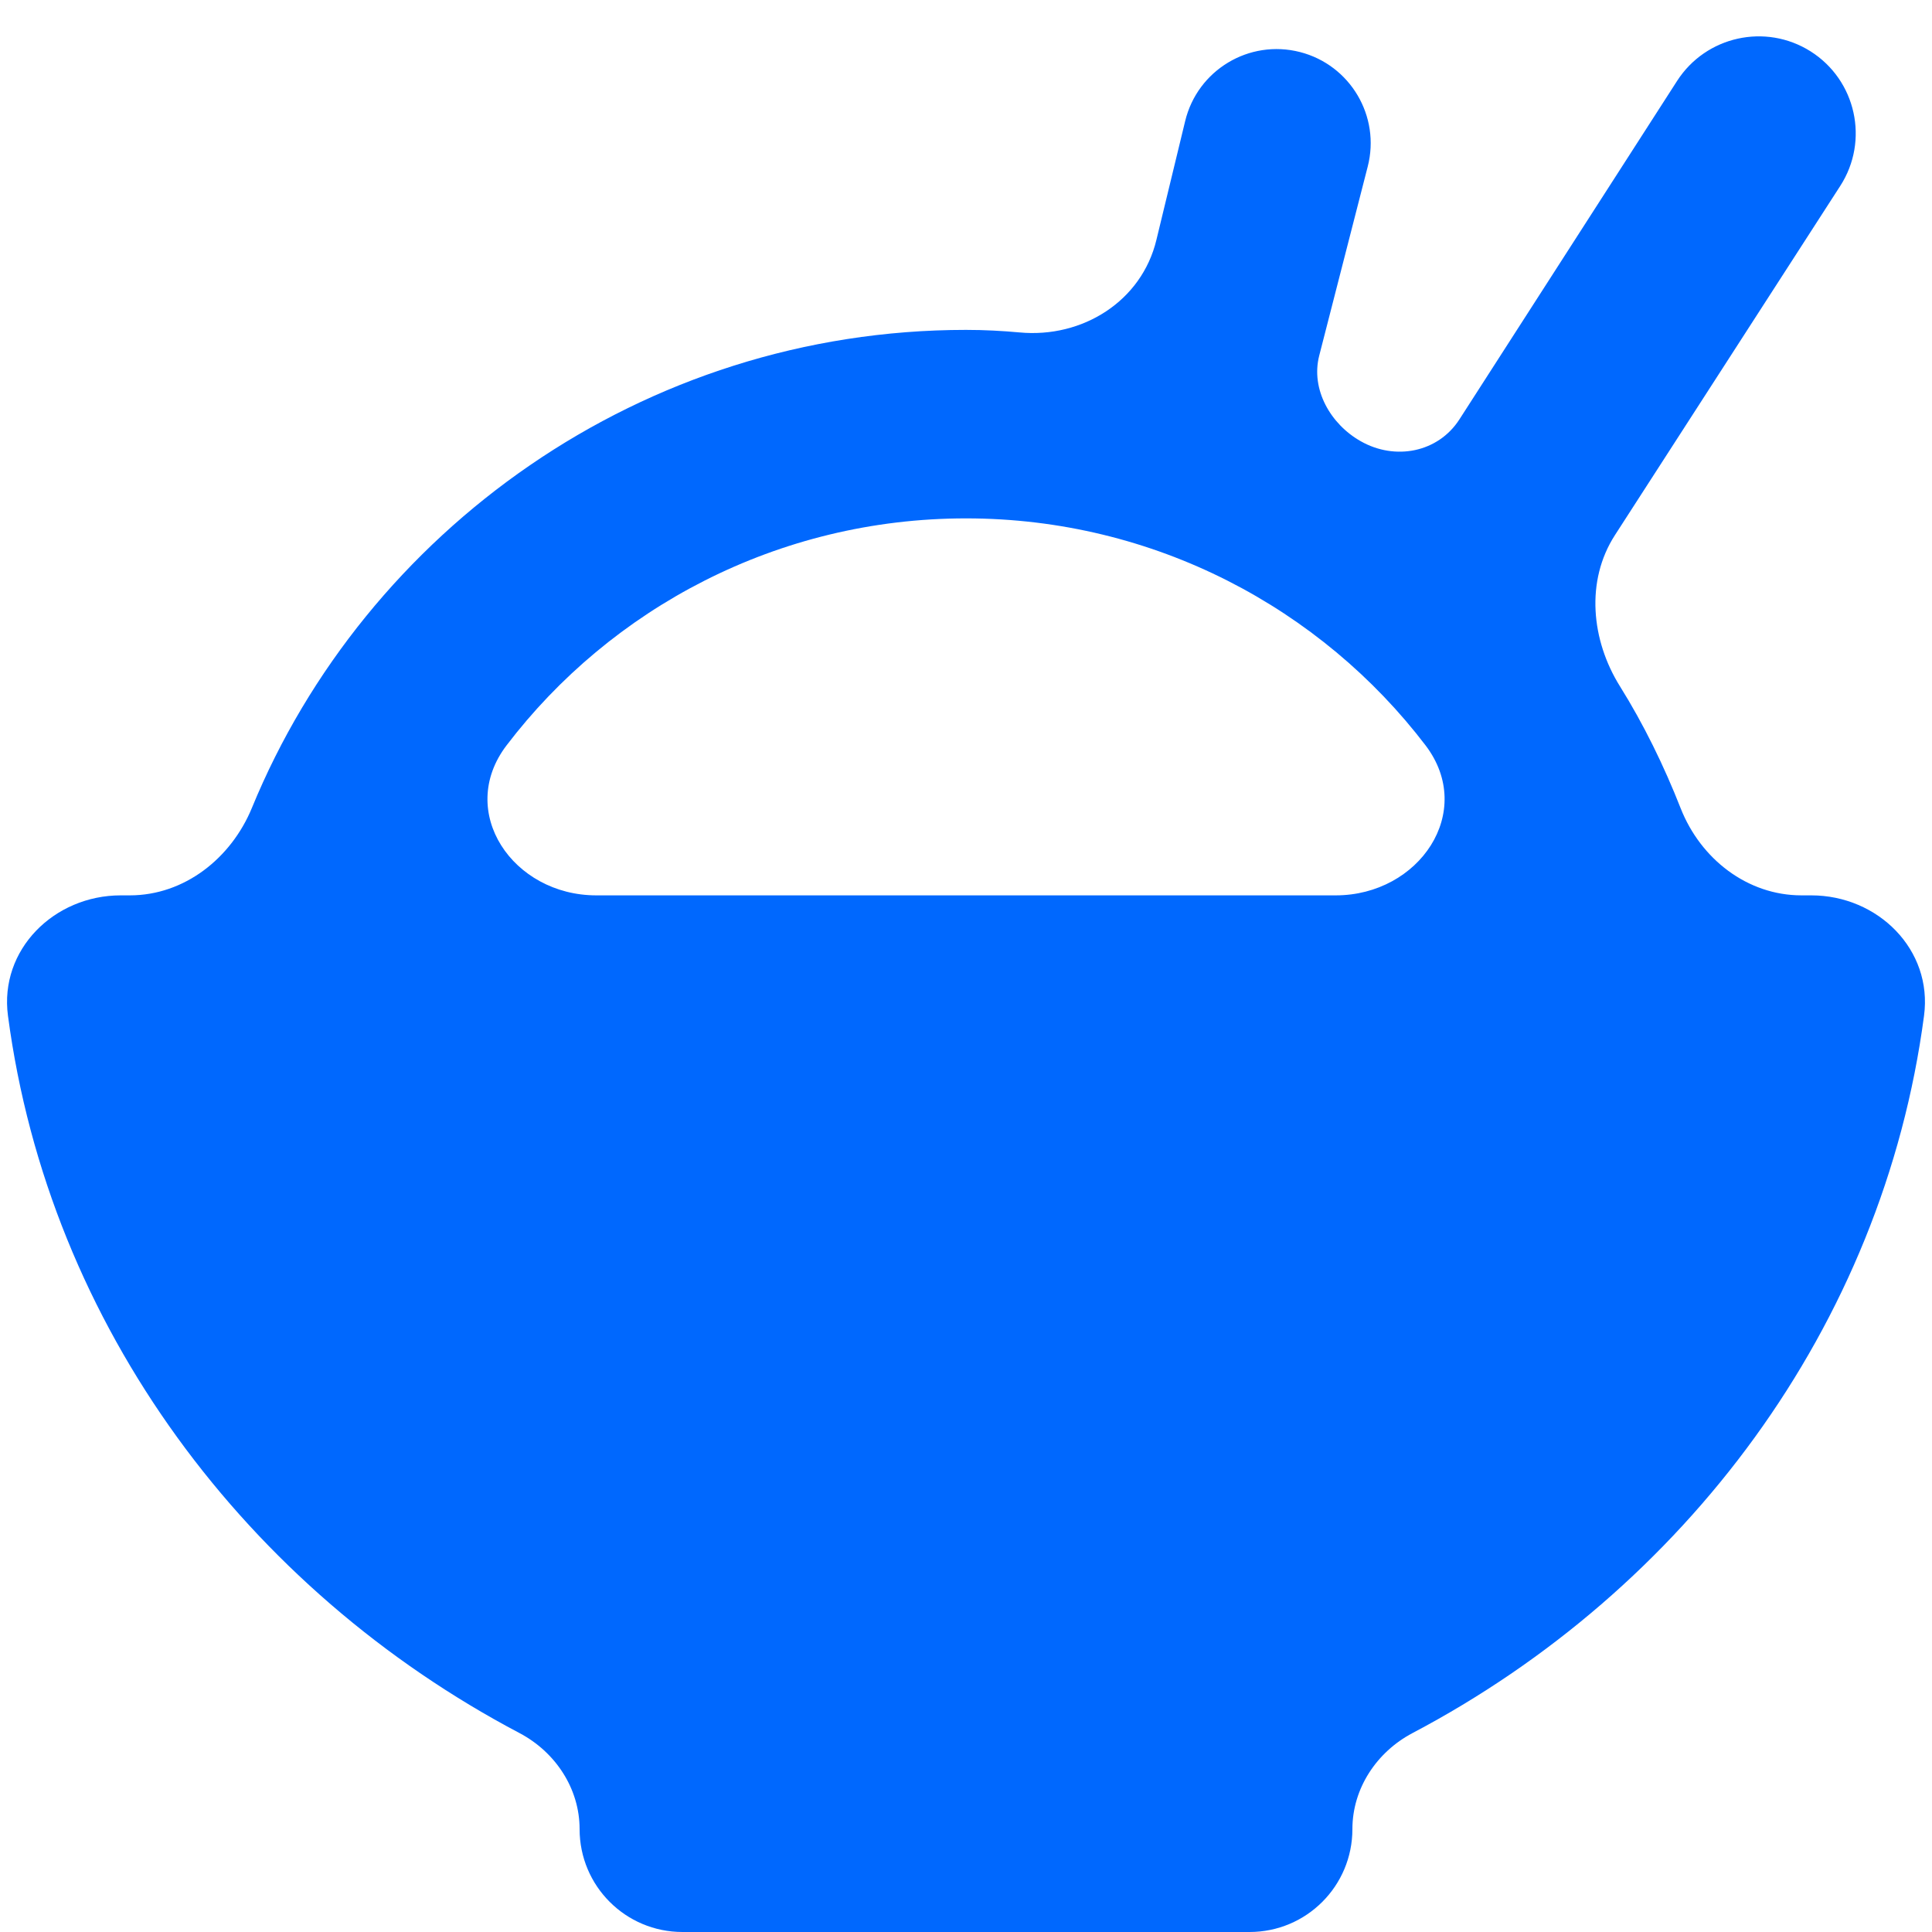
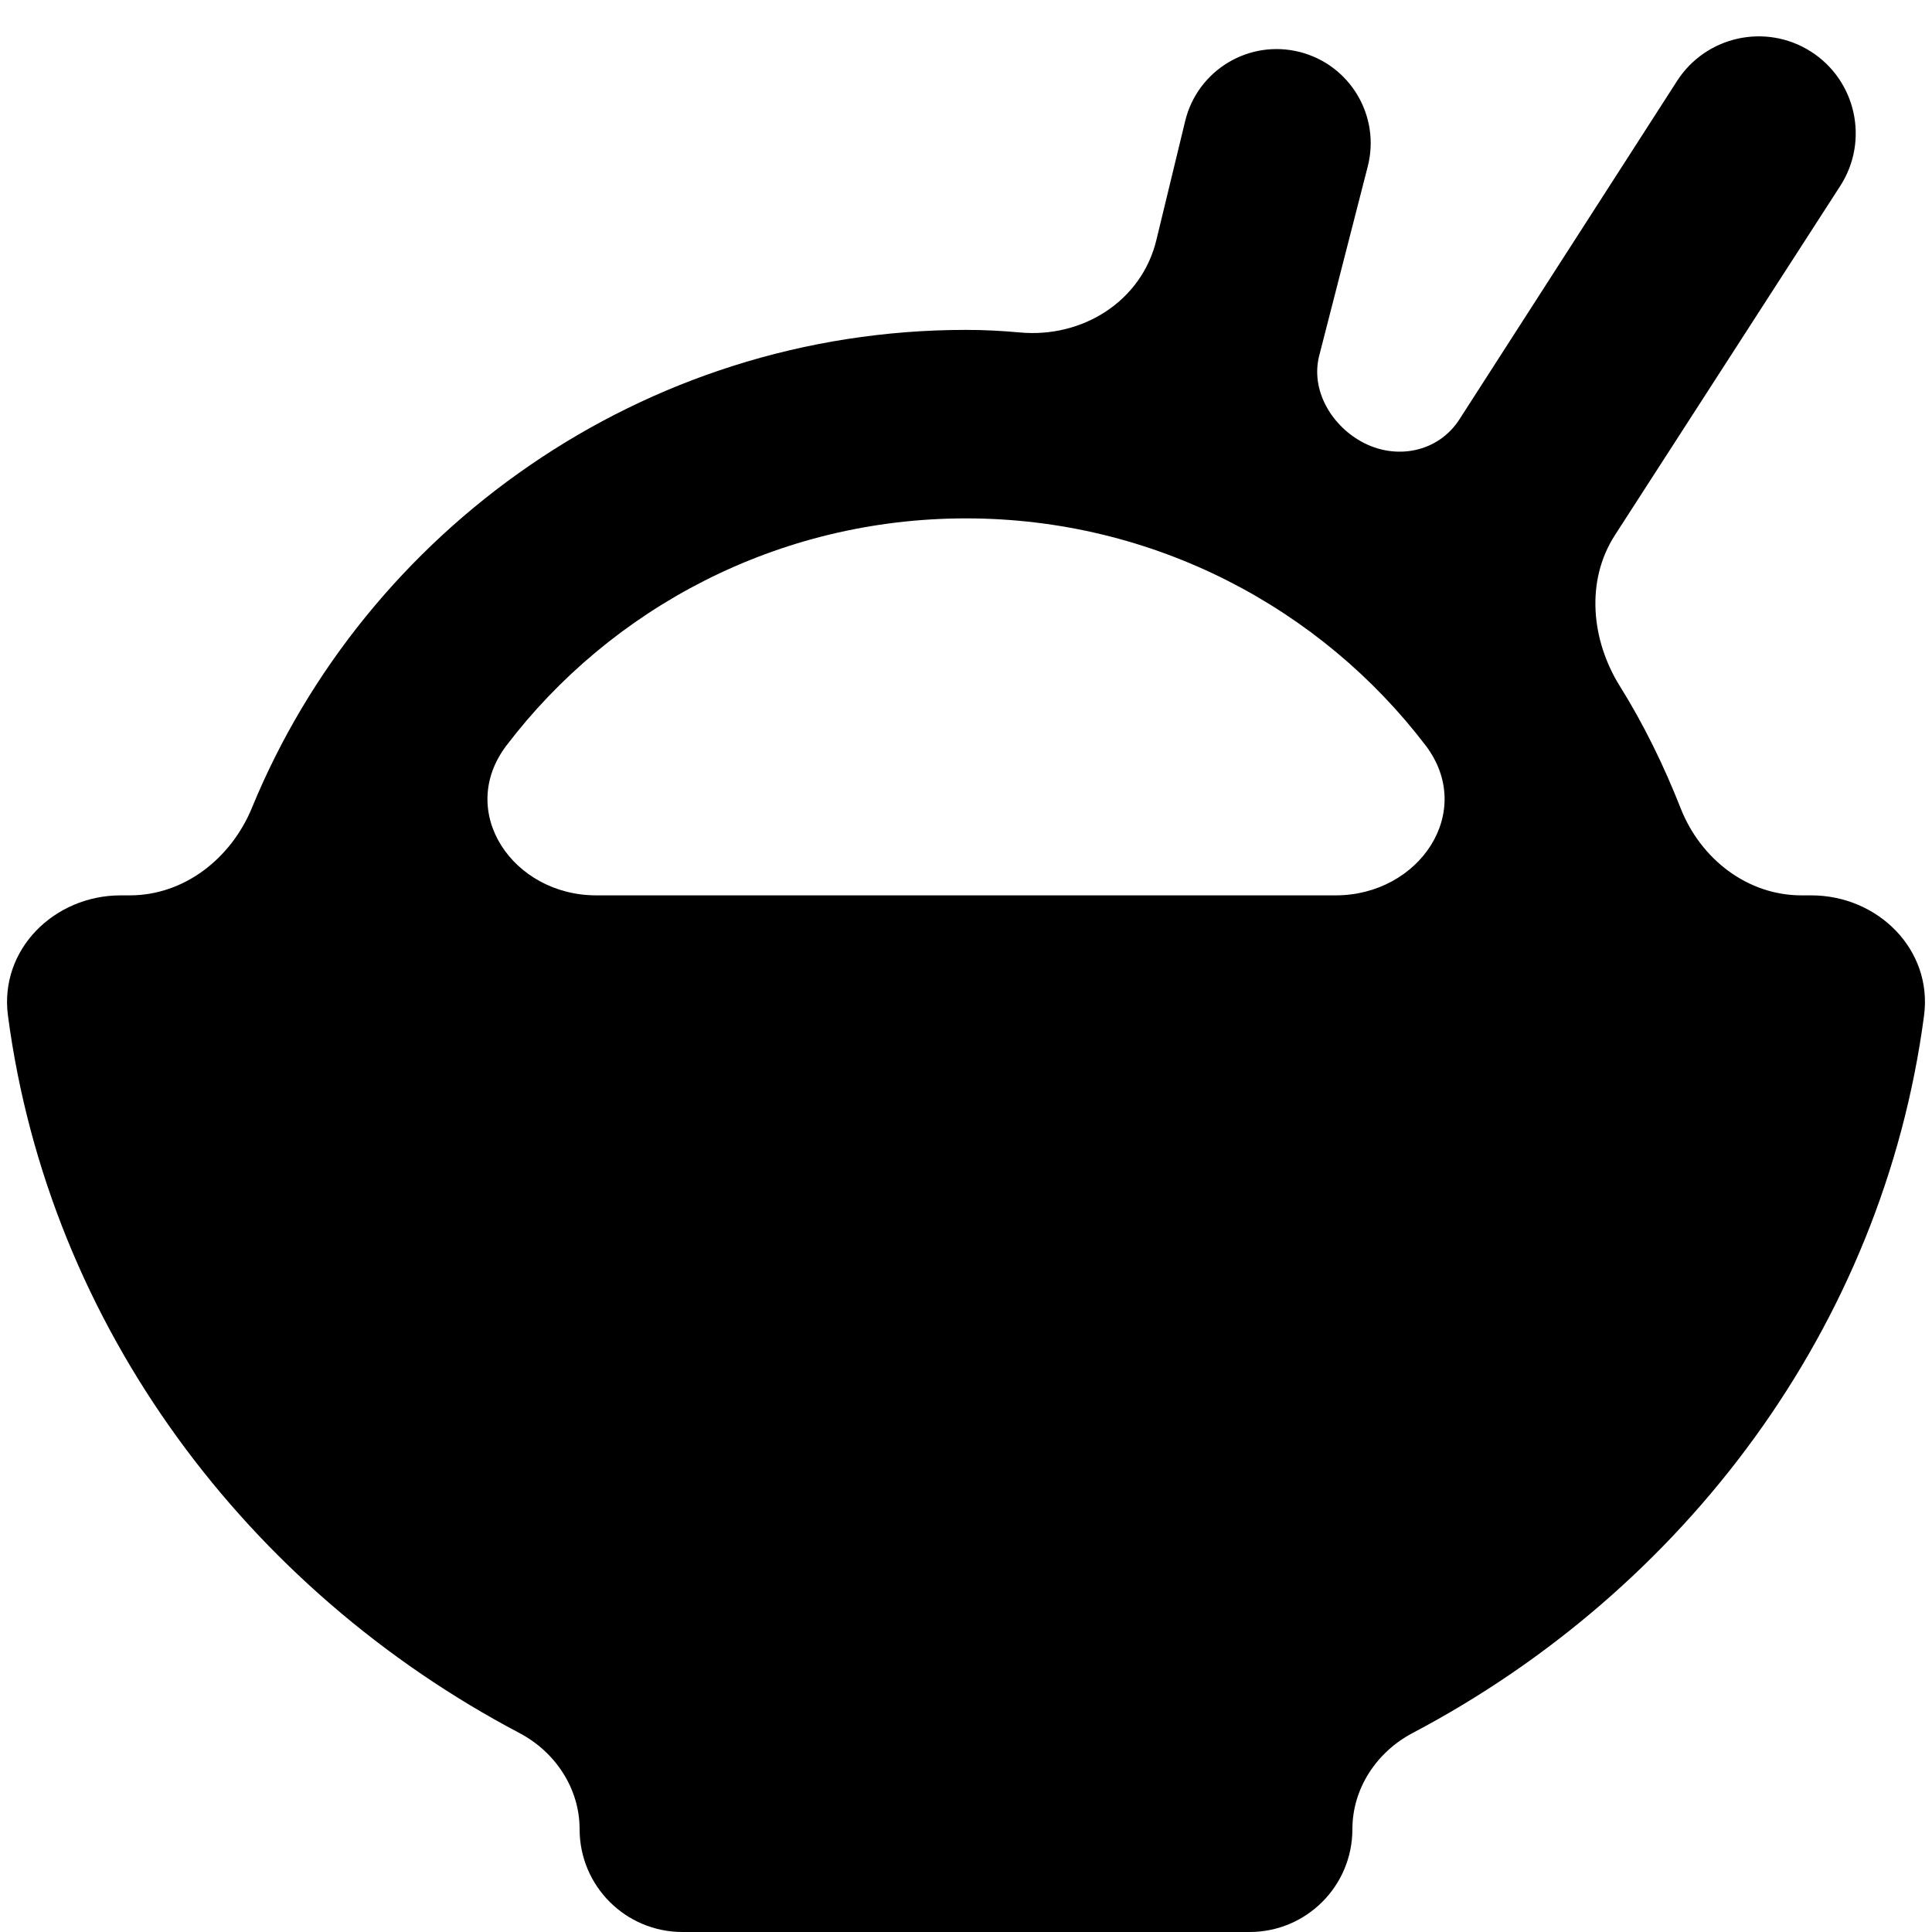
<svg xmlns="http://www.w3.org/2000/svg" width="16" height="16" viewBox="0 0 16 16" fill="none">
  <g id="ììì ">
-     <path id="Vector" d="M15.934 8.412C16.007 7.865 15.552 7.415 15 7.415H14.919C14.47 7.415 14.084 7.113 13.919 6.695C13.78 6.341 13.612 5.998 13.416 5.684C13.177 5.302 13.13 4.81 13.374 4.432L15.24 1.54C15.482 1.165 15.372 0.664 14.994 0.425C14.621 0.19 14.128 0.299 13.889 0.67L12.087 3.472C11.91 3.748 11.554 3.816 11.269 3.654C11.019 3.513 10.854 3.225 10.925 2.946L11.327 1.379C11.434 0.962 11.182 0.538 10.766 0.431C10.345 0.323 9.917 0.58 9.815 1.003L9.577 1.986C9.455 2.495 8.964 2.802 8.443 2.753C8.3 2.74 8.154 2.732 8 2.732C5.316 2.732 3.026 4.401 2.086 6.691C1.914 7.108 1.527 7.415 1.075 7.415H1C0.448 7.415 -0.007 7.865 0.066 8.412C0.407 10.989 2.051 13.166 4.303 14.353C4.6 14.51 4.8 14.812 4.8 15.148C4.8 15.619 5.181 16 5.652 16H10.348C10.819 16 11.2 15.619 11.2 15.148C11.2 14.812 11.4 14.51 11.697 14.353C13.949 13.166 15.593 10.989 15.934 8.412ZM8 4.293C9.562 4.293 10.943 5.041 11.806 6.173C12.224 6.723 11.753 7.415 11.062 7.415H4.938C4.247 7.415 3.776 6.723 4.195 6.173C5.057 5.041 6.438 4.293 8 4.293Z" fill="#0068FE" />
+     <path id="Vector" d="M15.934 8.412C16.007 7.865 15.552 7.415 15 7.415H14.919C14.47 7.415 14.084 7.113 13.919 6.695C13.78 6.341 13.612 5.998 13.416 5.684C13.177 5.302 13.13 4.81 13.374 4.432L15.24 1.54C15.482 1.165 15.372 0.664 14.994 0.425C14.621 0.19 14.128 0.299 13.889 0.67L12.087 3.472C11.91 3.748 11.554 3.816 11.269 3.654C11.019 3.513 10.854 3.225 10.925 2.946L11.327 1.379C11.434 0.962 11.182 0.538 10.766 0.431C10.345 0.323 9.917 0.58 9.815 1.003L9.577 1.986C9.455 2.495 8.964 2.802 8.443 2.753C8.3 2.74 8.154 2.732 8 2.732C5.316 2.732 3.026 4.401 2.086 6.691C1.914 7.108 1.527 7.415 1.075 7.415H1C0.448 7.415 -0.007 7.865 0.066 8.412C0.407 10.989 2.051 13.166 4.303 14.353C4.6 14.51 4.8 14.812 4.8 15.148C4.8 15.619 5.181 16 5.652 16H10.348C10.819 16 11.2 15.619 11.2 15.148C11.2 14.812 11.4 14.51 11.697 14.353C13.949 13.166 15.593 10.989 15.934 8.412ZM8 4.293C9.562 4.293 10.943 5.041 11.806 6.173C12.224 6.723 11.753 7.415 11.062 7.415H4.938C4.247 7.415 3.776 6.723 4.195 6.173C5.057 5.041 6.438 4.293 8 4.293Z" fill="currentColor" />
  </g>
</svg>
